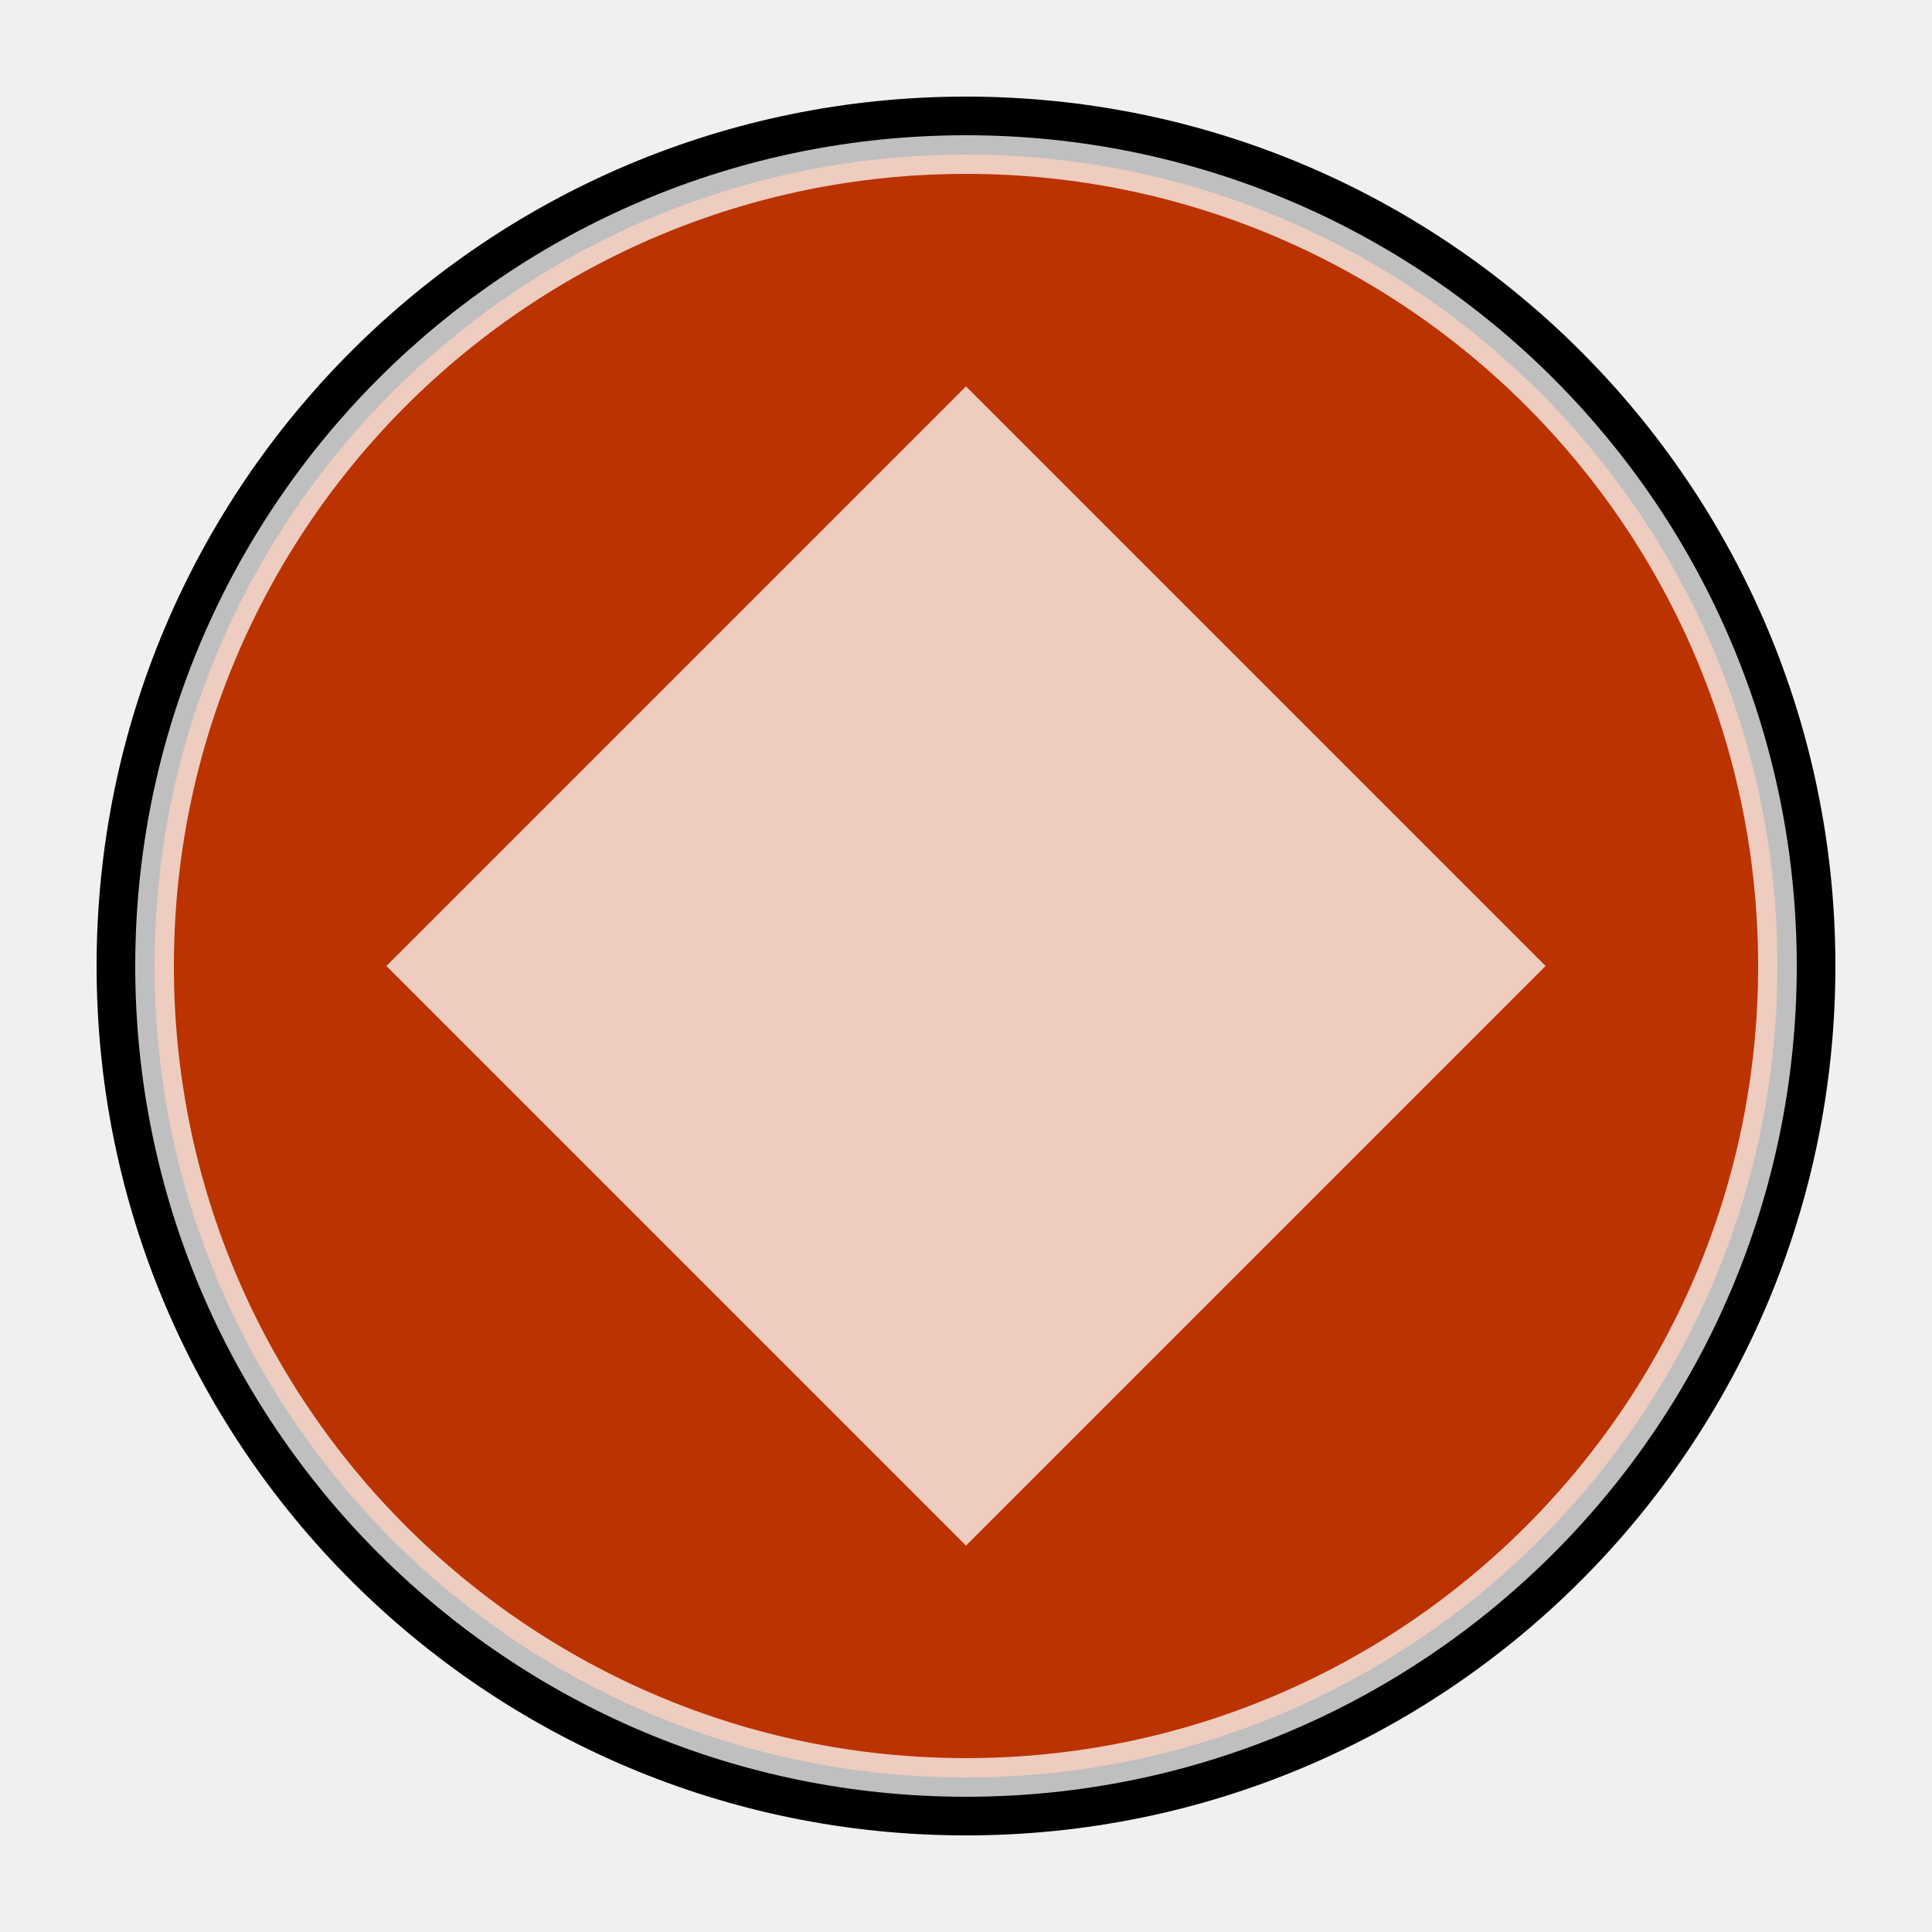
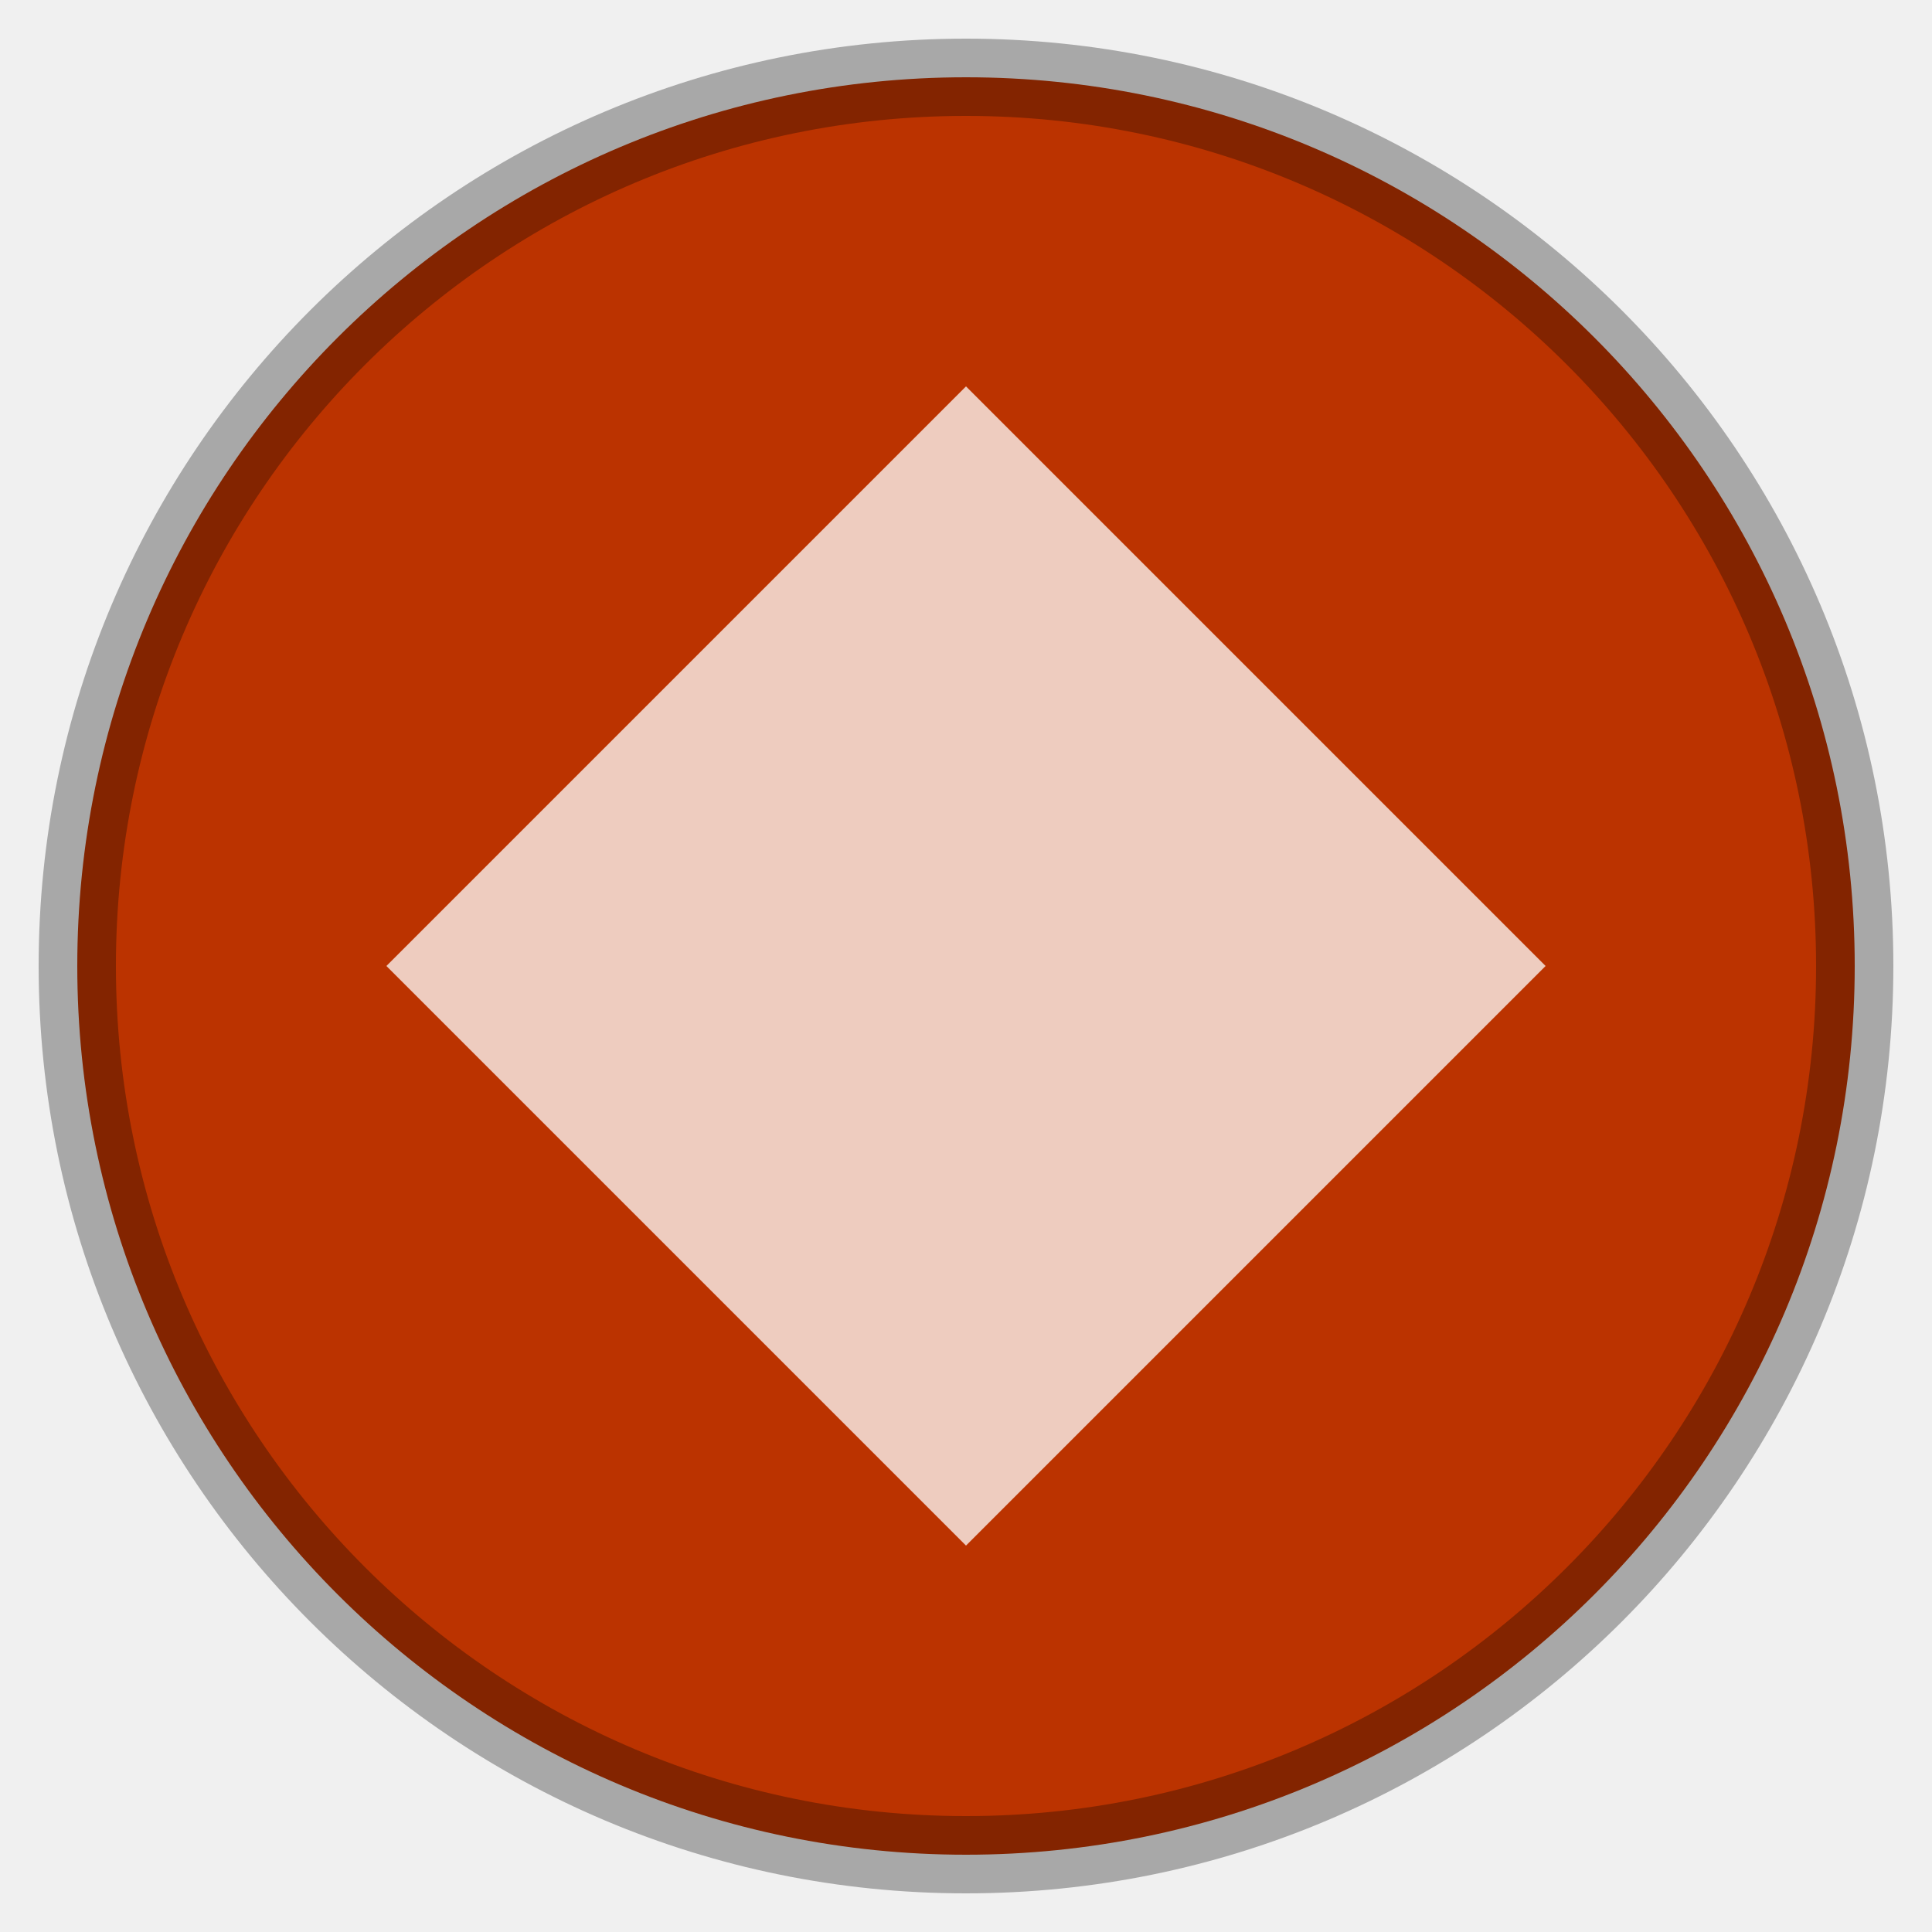
<svg xmlns="http://www.w3.org/2000/svg" viewBox="0 0 50 50">
-   <ellipse stroke="black" cx="25" cy="25" rx="22" ry="22     " />
-   <ellipse stroke="white" stroke-opacity="0.75" fill="#B30" cx="25" cy="25" rx="21" ry="21     " />
+   <ellipse stroke="black" stroke-width="2" stroke-opacity="0.3" fill="#B30" cx="25" cy="25" rx="23" ry="23" />
  <path fill="white" fill-opacity="0.75" d="M25,10 l15,15 l-15,15 l-15,-15 Z" />
</svg>
